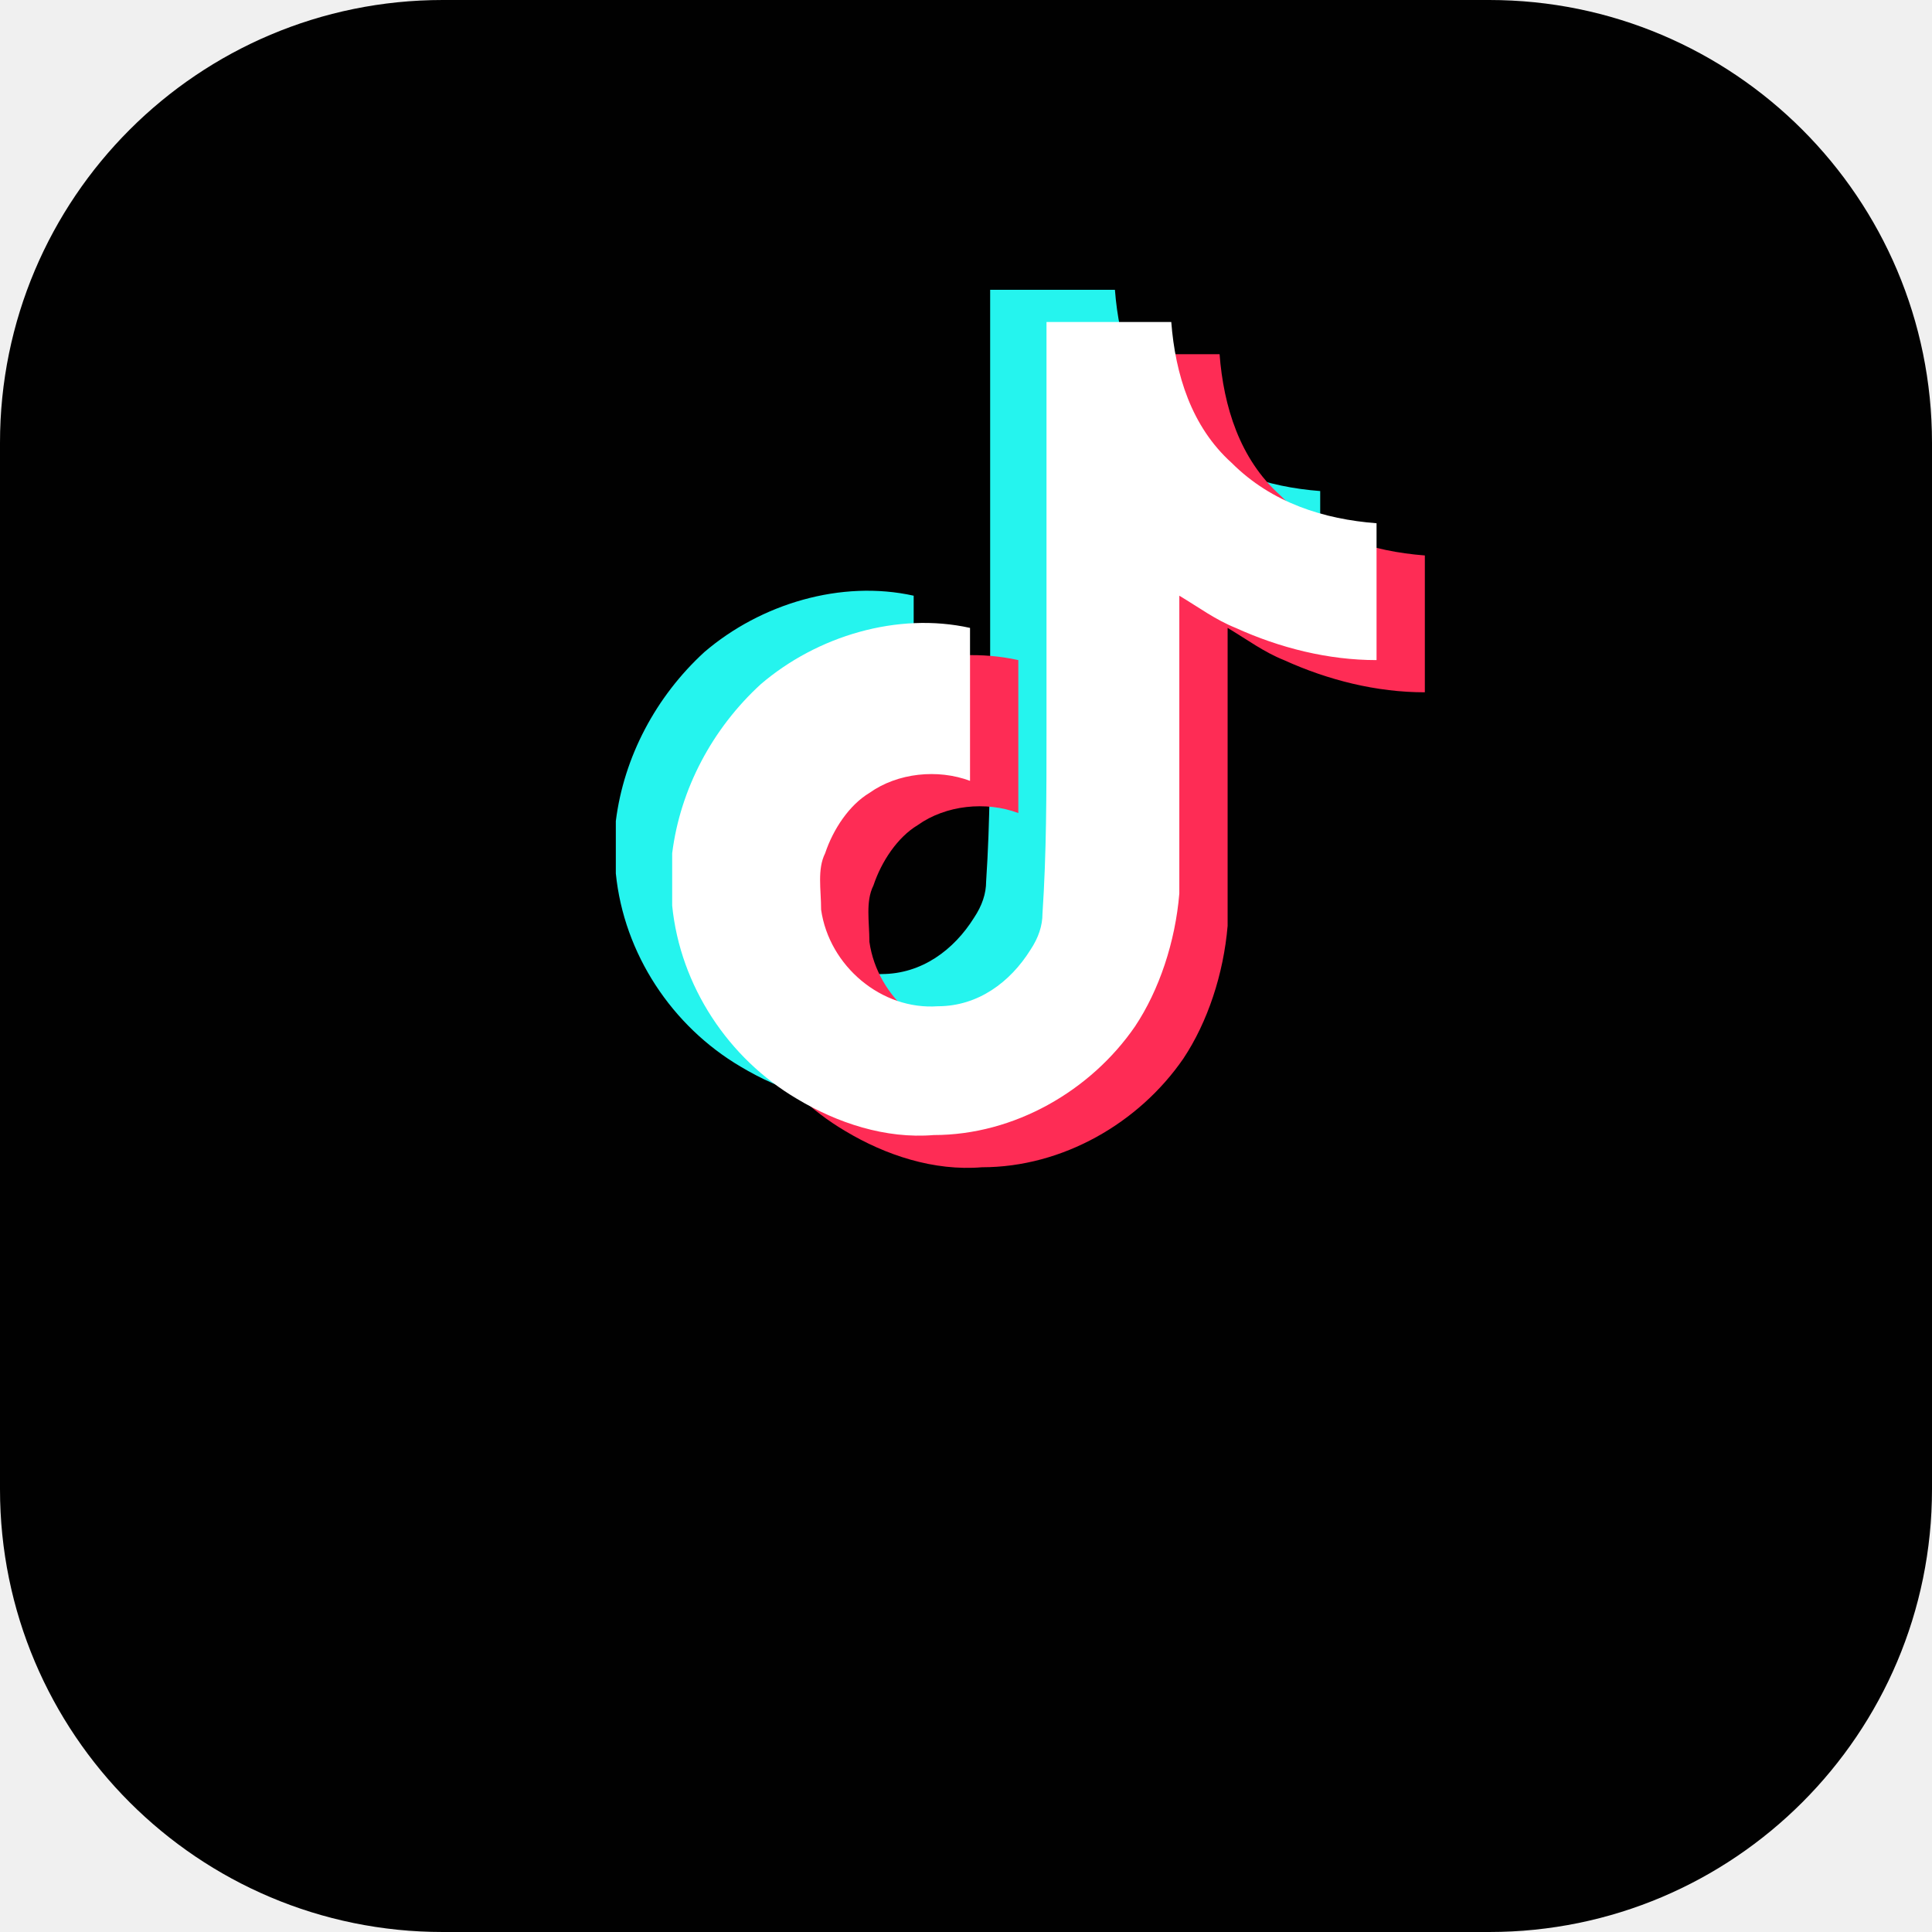
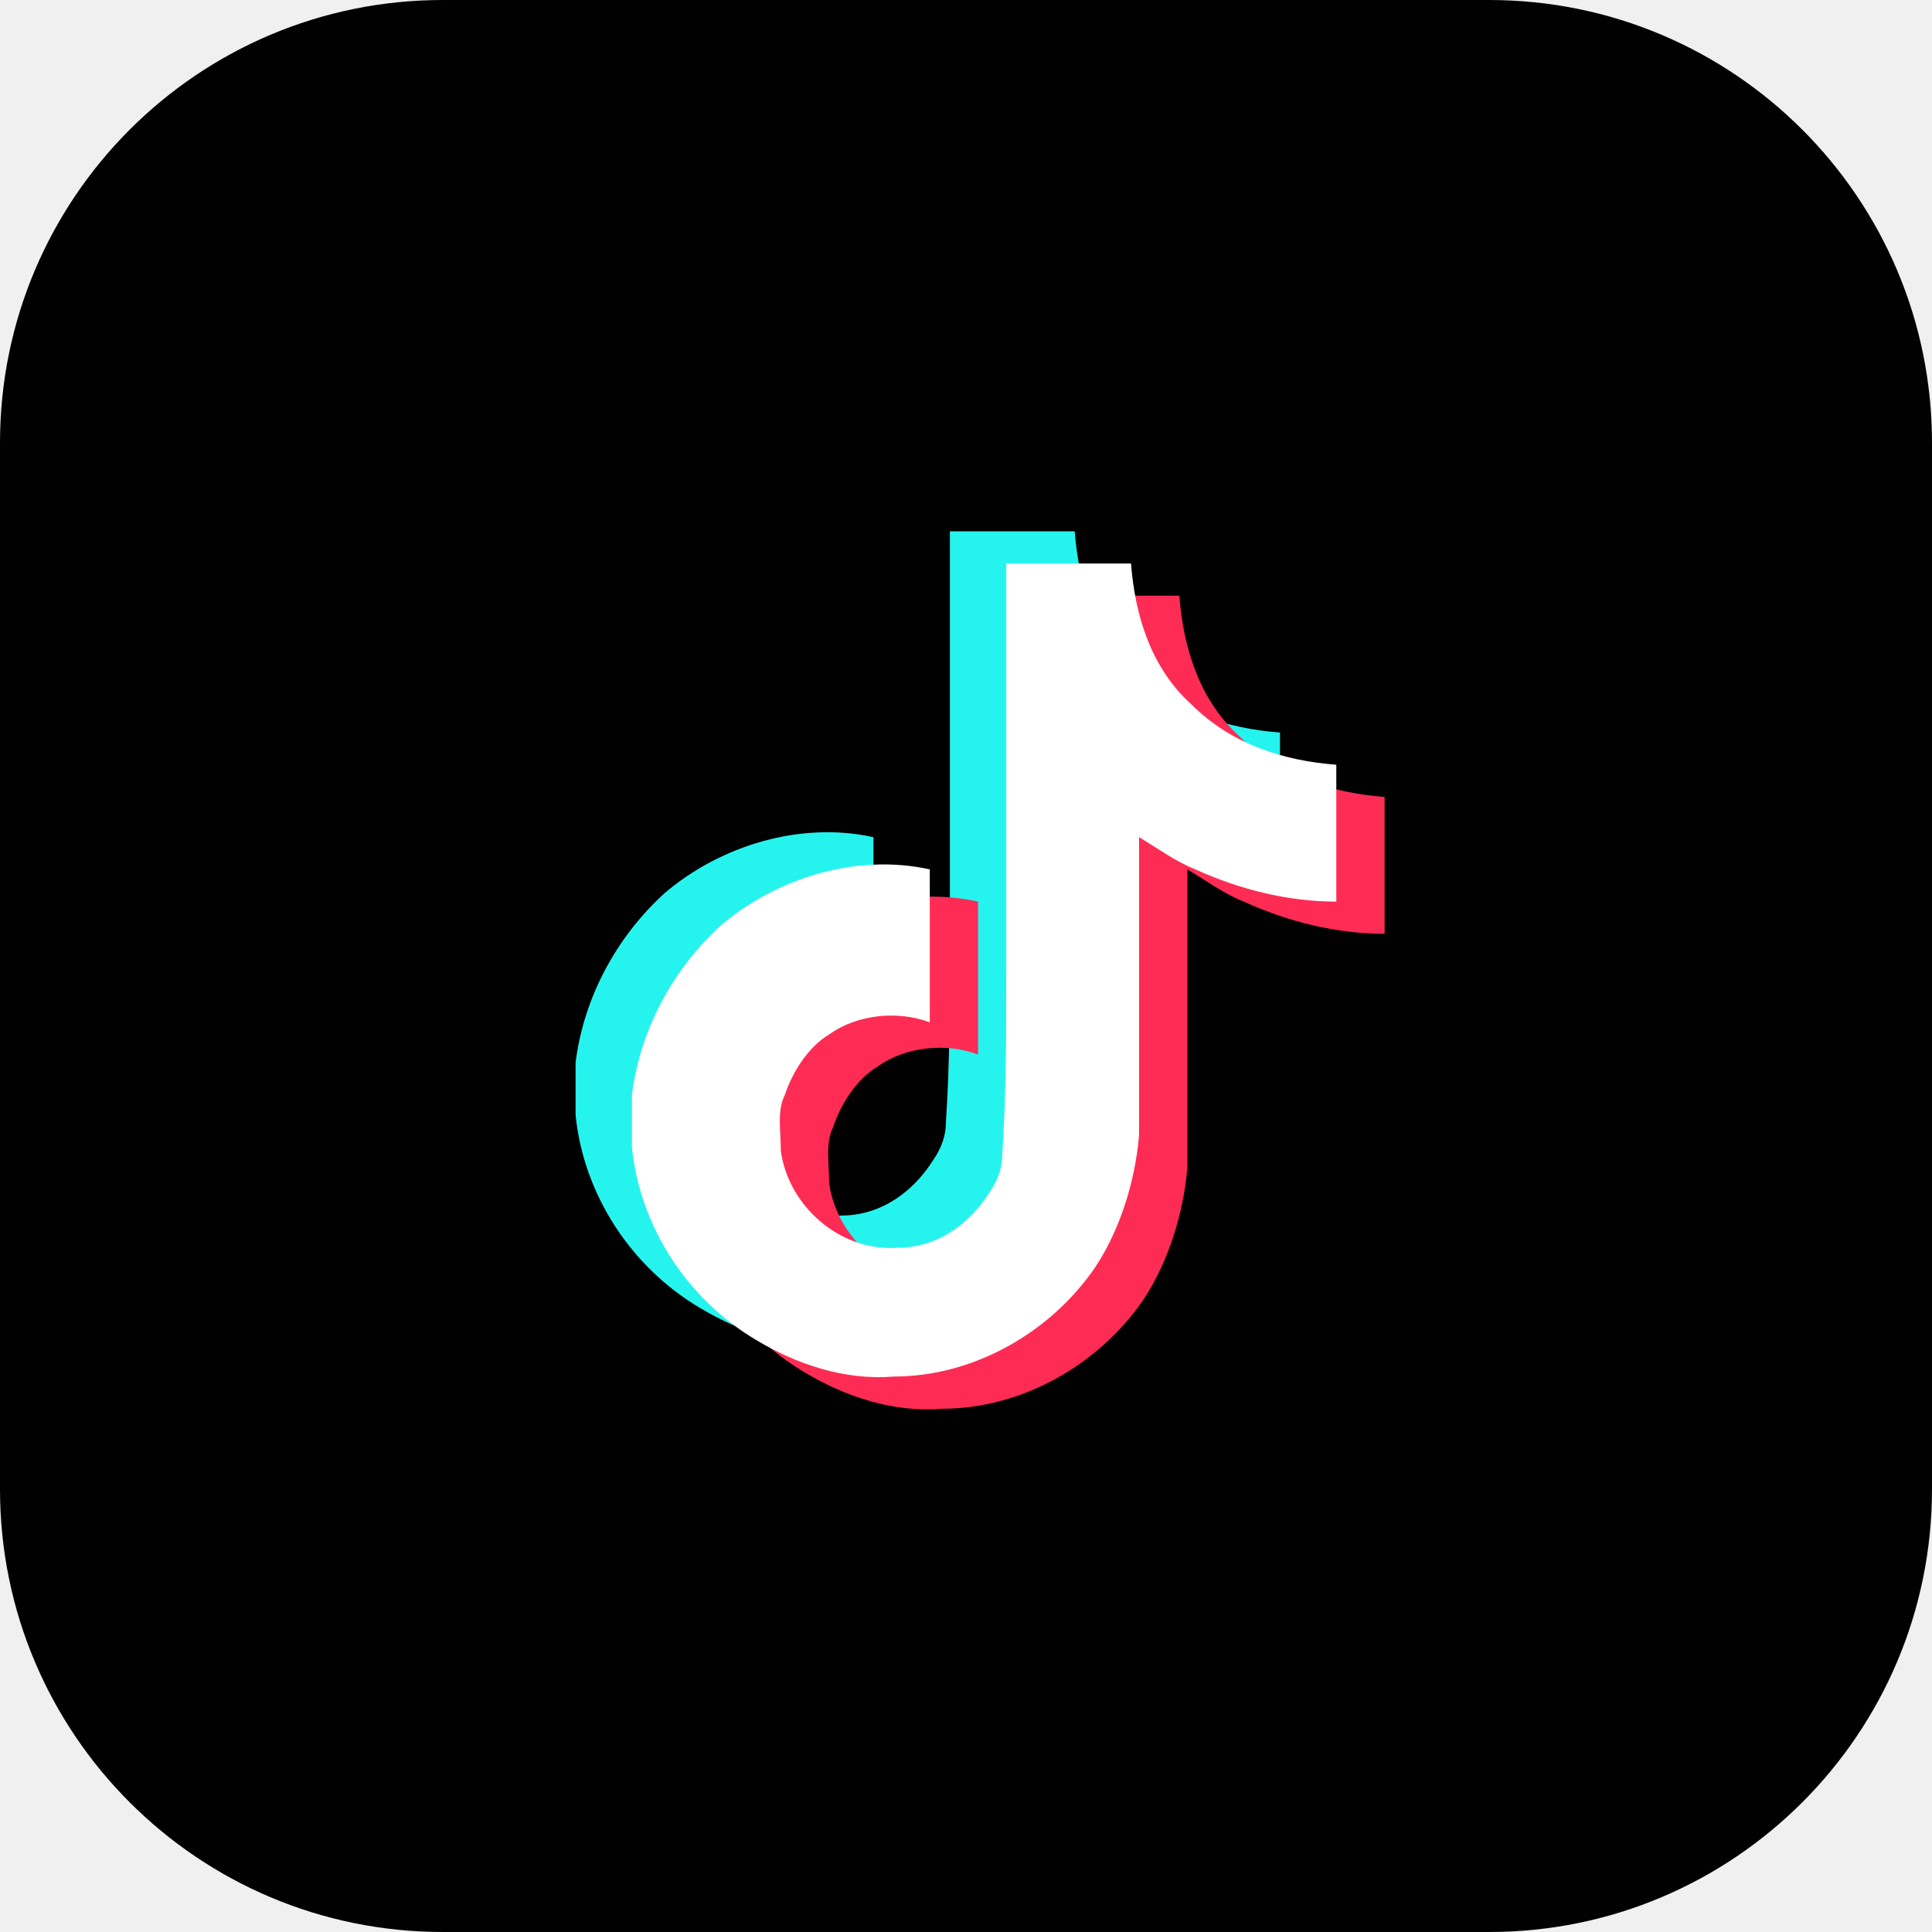
<svg xmlns="http://www.w3.org/2000/svg" viewBox="0 0 48 48">
  <rect width="48" height="48" rx="11" fill="#010101" />
-   <g transform="translate(11, 8)">
+   <g transform="translate(10, 14)">
    <path fill="#25F4EE" d="M14.8 0c1.1 0 2.2 0 3.3 0 .1 1.3.5 2.6 1.5 3.5 1 1 2.3 1.4 3.6 1.5v3.4c-1.2 0-2.4-.3-3.5-.8-.5-.2-.9-.5-1.4-.8 0 2.5 0 4.9 0 7.4-.1 1.2-.5 2.4-1.1 3.3-1.1 1.6-3 2.7-5 2.7-1.2.1-2.4-.3-3.4-.9-1.7-1-2.9-2.8-3.1-4.8 0-.4 0-.8 0-1.3.2-1.6 1-3.1 2.2-4.2 1.4-1.2 3.4-1.8 5.2-1.4v3.8c-.8-.3-1.8-.2-2.5.3-.5.3-.9.9-1.1 1.5-.2.4-.1.9-.1 1.4.2 1.4 1.5 2.5 2.9 2.4 1 0 1.8-.6 2.3-1.4.2-.3.3-.6.3-.9.1-1.5.1-3 .1-4.5V0z" transform="translate(-1.4, -0.8)" />
    <path fill="#FE2C55" d="M14.8 0c1.1 0 2.2 0 3.3 0 .1 1.3.5 2.6 1.5 3.5 1 1 2.3 1.4 3.6 1.5v3.4c-1.2 0-2.4-.3-3.5-.8-.5-.2-.9-.5-1.4-.8 0 2.5 0 4.9 0 7.4-.1 1.2-.5 2.4-1.1 3.3-1.1 1.6-3 2.7-5 2.7-1.2.1-2.4-.3-3.4-.9-1.7-1-2.9-2.8-3.1-4.8 0-.4 0-.8 0-1.3.2-1.6 1-3.1 2.2-4.2 1.4-1.2 3.4-1.8 5.2-1.4v3.8c-.8-.3-1.8-.2-2.5.3-.5.3-.9.9-1.1 1.5-.2.4-.1.9-.1 1.4.2 1.4 1.5 2.5 2.9 2.4 1 0 1.8-.6 2.3-1.4.2-.3.3-.6.3-.9.1-1.5.1-3 .1-4.5V0z" transform="translate(1.2, 0.8)" />
    <path fill="#FFFFFF" d="M14.8 0c1.1 0 2.2 0 3.3 0 .1 1.3.5 2.6 1.5 3.5 1 1 2.3 1.4 3.6 1.5v3.4c-1.2 0-2.4-.3-3.5-.8-.5-.2-.9-.5-1.4-.8 0 2.5 0 4.9 0 7.4-.1 1.2-.5 2.4-1.1 3.3-1.1 1.6-3 2.7-5 2.7-1.2.1-2.4-.3-3.4-.9-1.7-1-2.9-2.8-3.1-4.8 0-.4 0-.8 0-1.3.2-1.6 1-3.1 2.2-4.2 1.4-1.2 3.4-1.8 5.2-1.4v3.8c-.8-.3-1.8-.2-2.5.3-.5.3-.9.9-1.1 1.5-.2.4-.1.9-.1 1.4.2 1.4 1.5 2.5 2.9 2.4 1 0 1.8-.6 2.3-1.4.2-.3.3-.6.3-.9.1-1.5.1-3 .1-4.5V0z" />
  </g>
</svg>
